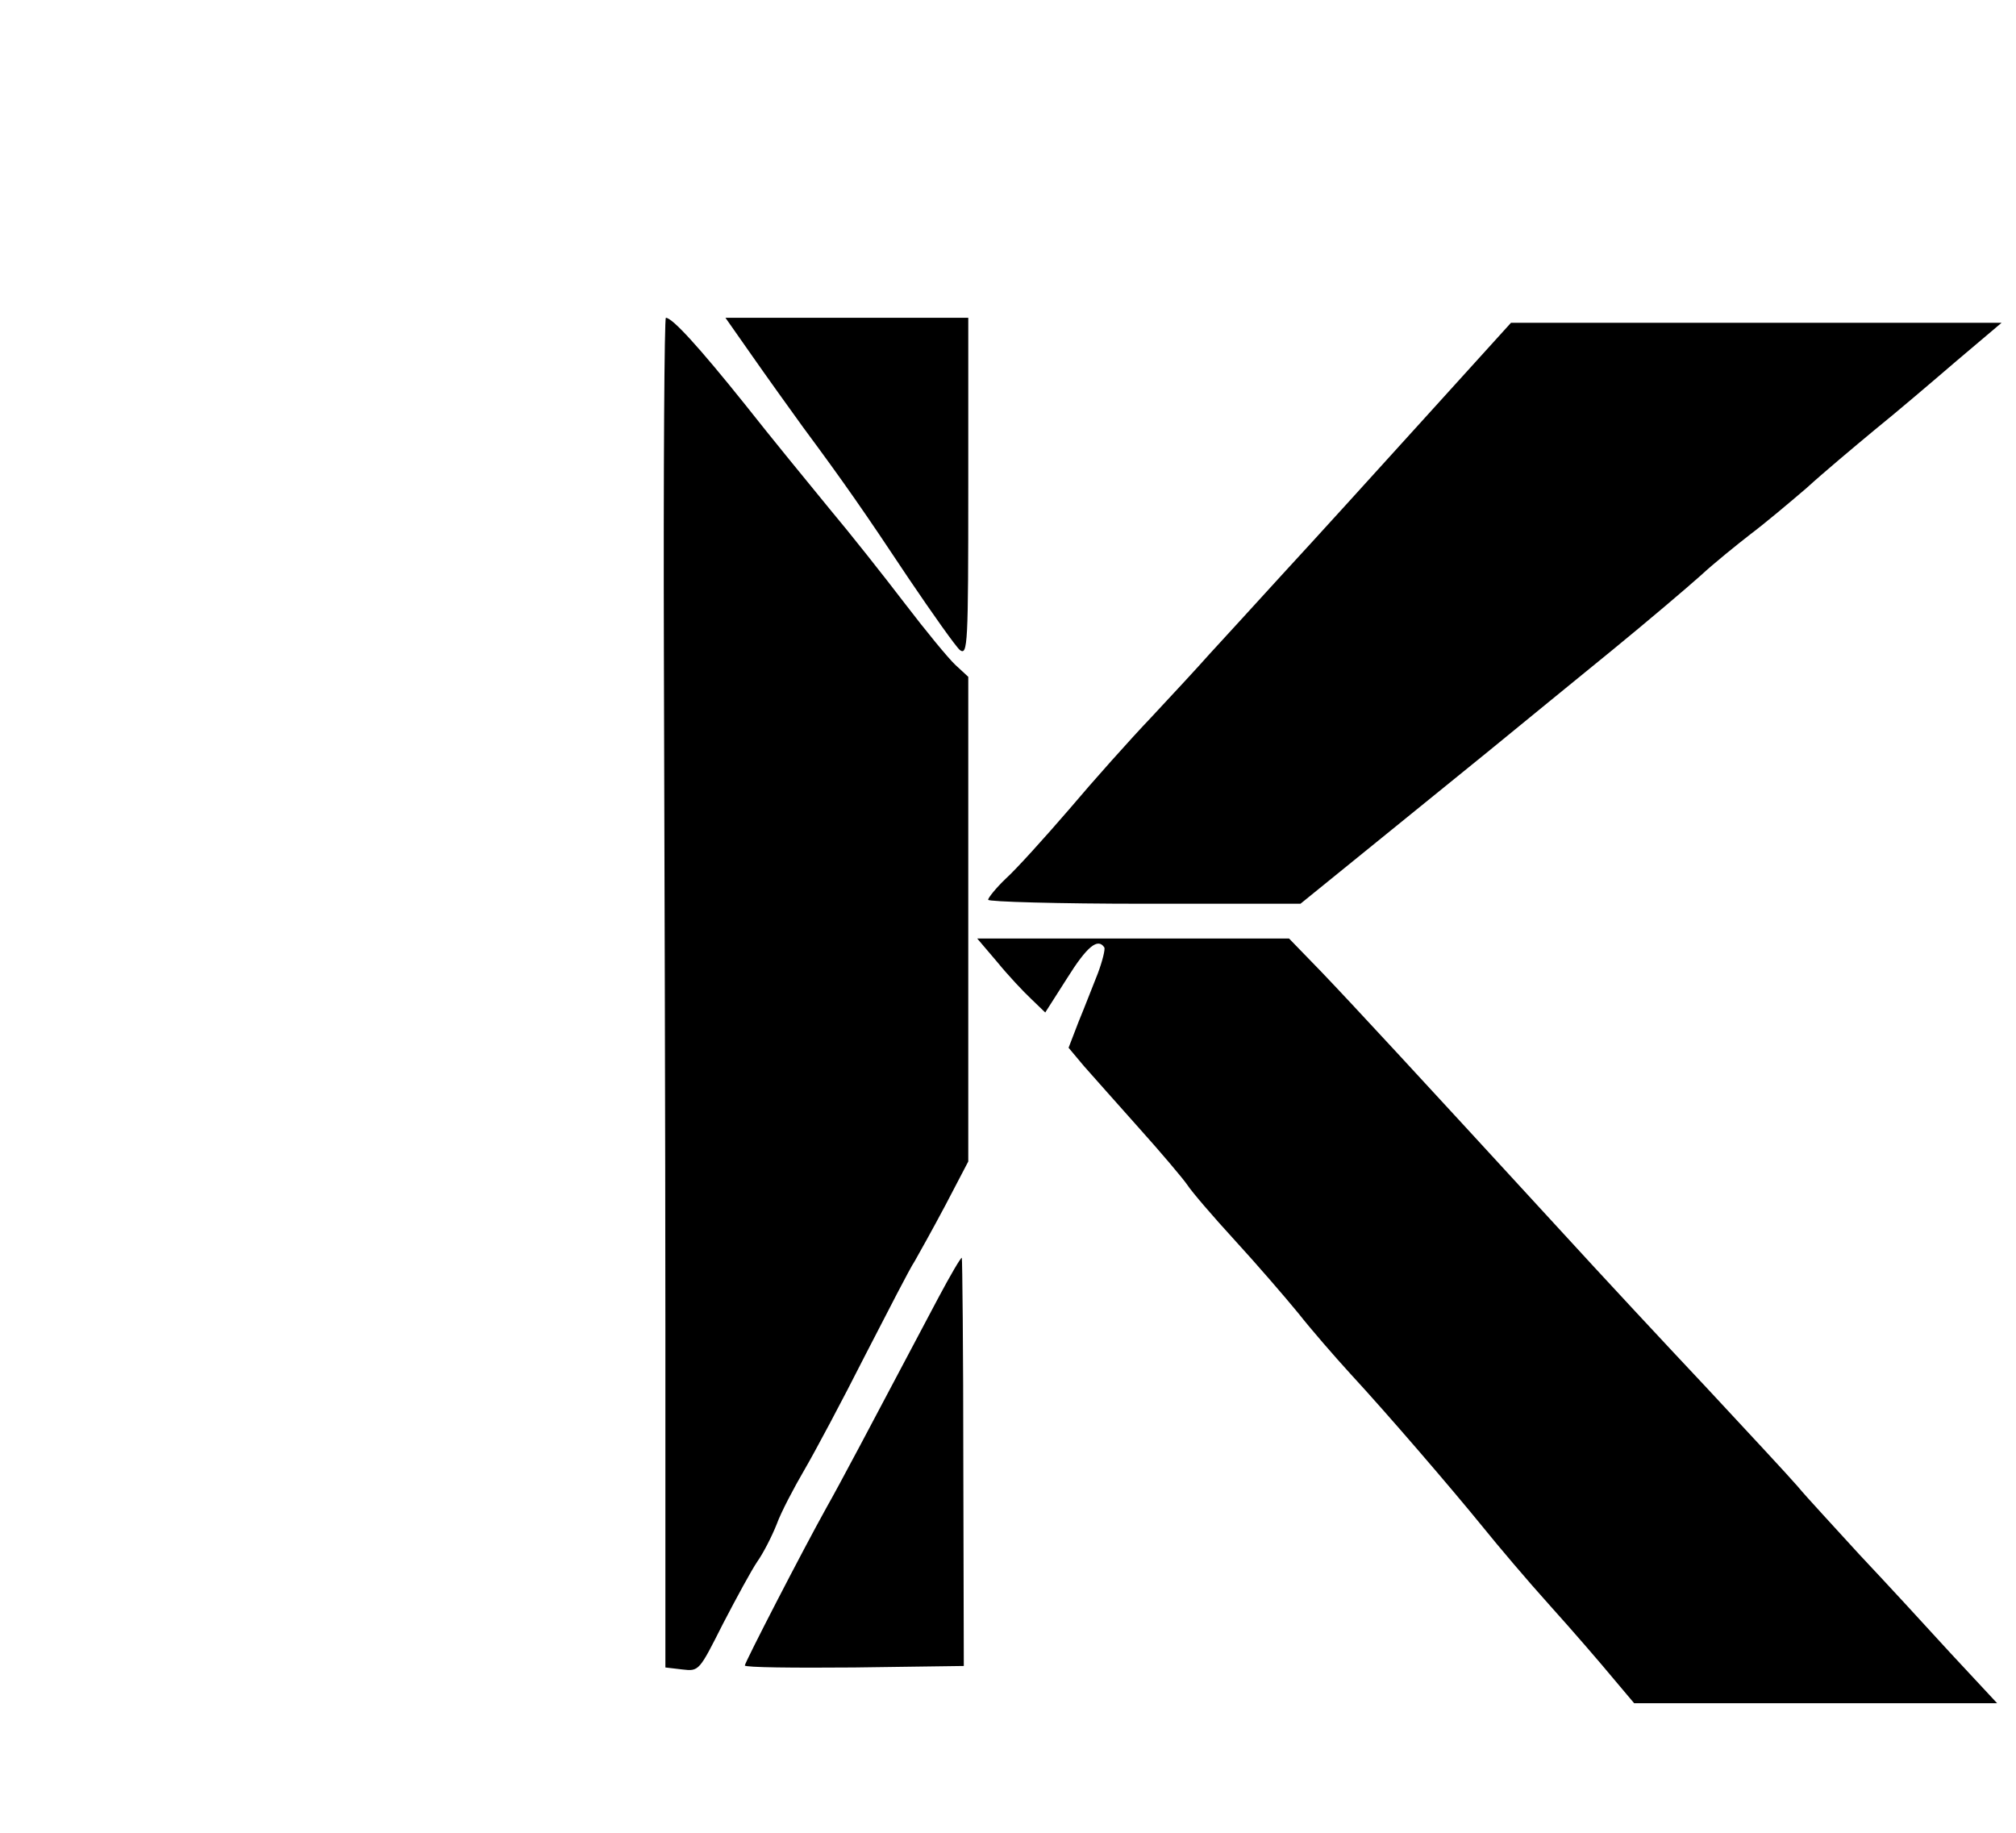
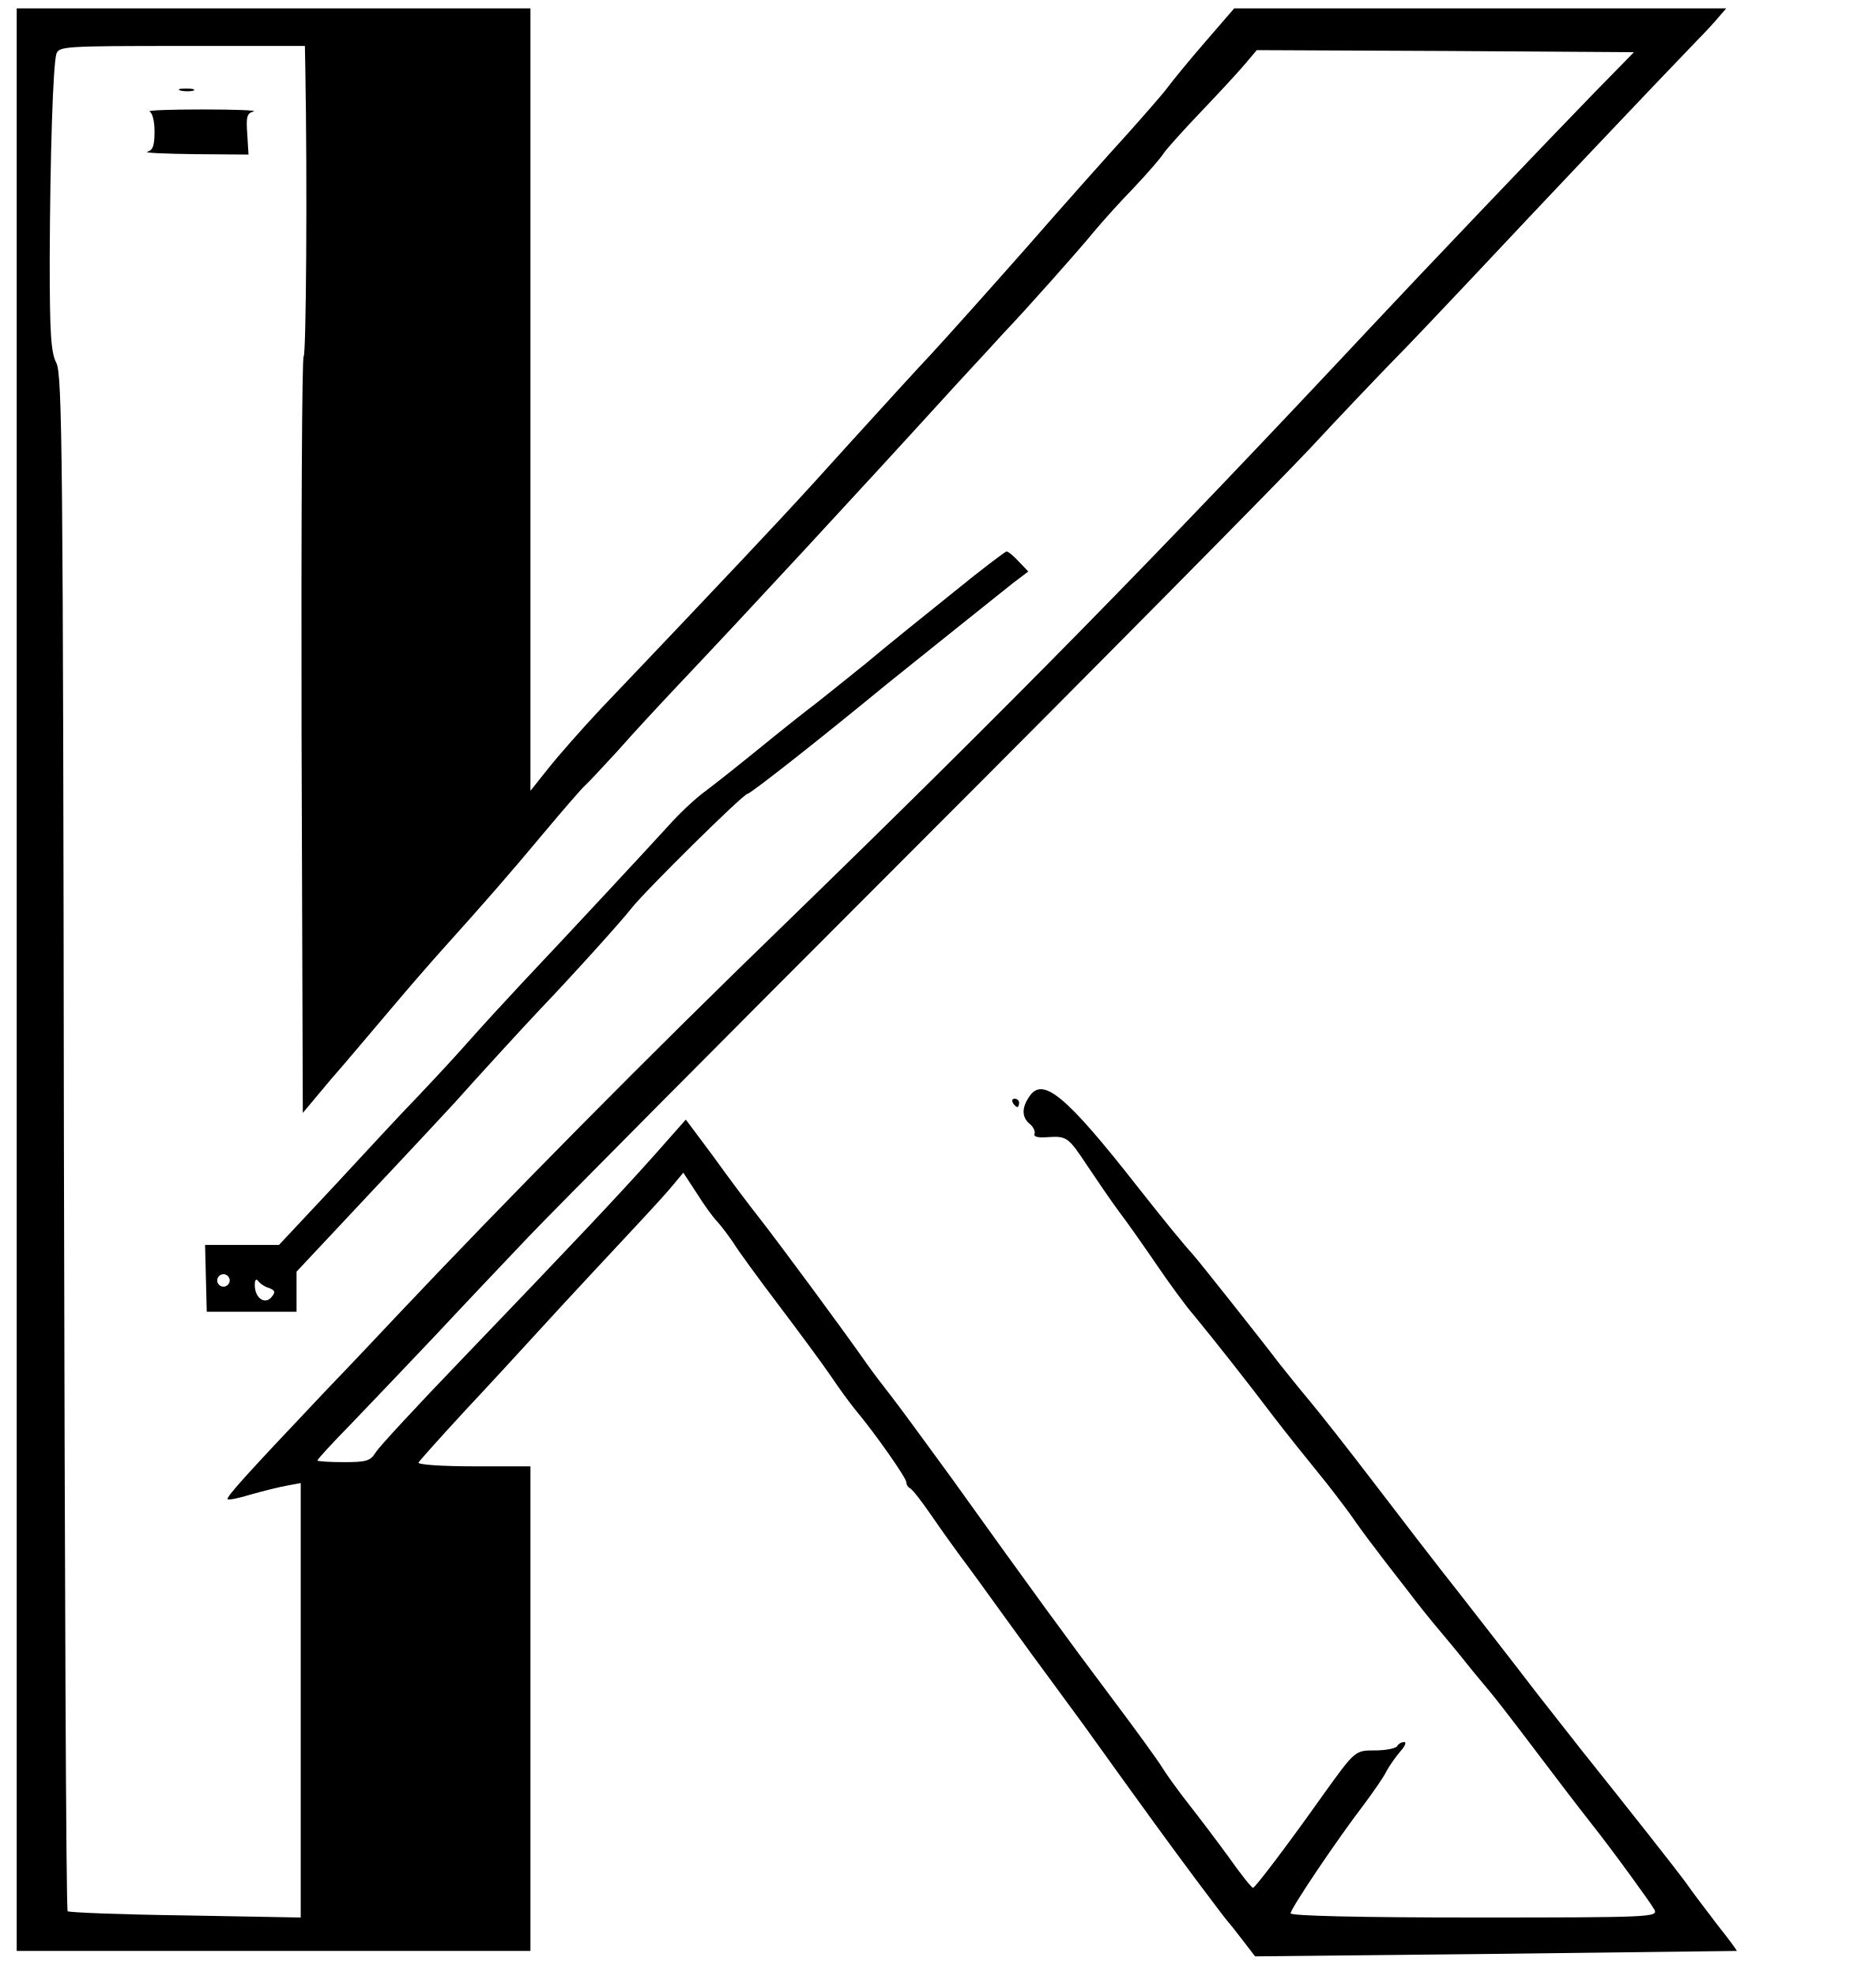
- <svg xmlns="http://www.w3.org/2000/svg" version="1.0" width="406pt" height="369pt" viewBox="0 0 406 369" preserveAspectRatio="xMidYMid meet">
-   <g transform="translate(0,369) scale(0.1,-0.1)" fill="#000000" stroke="none">
-     <path d="M1337 2377 c1 -369 3 -981 3 -1358 l0 -687 34 -4 c34 -4 34 -3 82 92 27 52 58 109 69 125 12 17 29 50 39 75 9 25 35 74 56 110 21 36 76 139 122 230 47 91 91 177 100 190 8 14 36 64 62 113 l46 88 0 488 0 488 -26 24 c-14 13 -60 69 -102 124 -42 55 -110 141 -152 191 -41 50 -118 144 -170 210 -93 116 -146 174 -159 174 -3 0 -5 -303 -4 -673z" />
-     <path d="M1515 2973 c30 -43 76 -107 102 -143 83 -112 124 -171 213 -305 48 -71 94 -136 103 -144 16 -12 17 11 17 328 l0 341 -245 0 -244 0 54 -77z" />
-     <path d="M2869 2848 c-96 -106 -223 -246 -284 -312 -60 -66 -128 -140 -150 -164 -22 -25 -74 -81 -116 -126 -42 -44 -117 -128 -166 -186 -50 -58 -107 -121 -127 -139 -20 -19 -36 -39 -36 -43 0 -4 142 -8 315 -8 l314 0 127 103 c69 56 181 147 249 202 67 55 180 147 251 205 71 58 151 126 179 151 27 25 73 62 100 83 28 21 78 63 113 93 34 31 96 83 137 117 41 33 115 96 165 139 l91 77 -494 0 -494 0 -174 -192z" />
-     <path d="M2008 1753 c22 -27 53 -60 69 -75 l28 -27 44 69 c40 64 62 82 75 62 2 -4 -4 -28 -13 -52 -10 -25 -27 -69 -39 -98 l-20 -52 31 -37 c18 -20 68 -77 112 -126 44 -49 87 -100 96 -113 9 -14 52 -64 96 -112 44 -48 101 -114 128 -147 26 -33 73 -87 104 -121 74 -80 203 -230 268 -310 29 -36 89 -107 135 -158 46 -51 102 -116 126 -145 l43 -51 366 0 365 0 -94 101 c-51 56 -133 145 -183 198 -49 54 -106 115 -125 138 -19 22 -100 109 -180 195 -80 85 -215 230 -300 323 -292 318 -414 450 -479 518 l-65 67 -314 0 -314 0 40 -47z" />
-     <path d="M1890 1077 c-146 -276 -200 -378 -225 -422 -49 -88 -165 -313 -165 -319 0 -4 99 -5 220 -4 l221 3 -1 409 c0 226 -2 411 -3 413 -2 1 -23 -35 -47 -80z" />
+ <svg xmlns="http://www.w3.org/2000/svg" version="1.0" width="449pt" height="473pt" viewBox="0 0 449 473" preserveAspectRatio="xMidYMid meet">
+   <g transform="translate(0,473) scale(0.1,-0.1)" fill="#000000" stroke="none">
+     <path d="M40 2385 l0 -2325 615 0 615 0 0 580 0 580 -136 0 c-75 0 -134 4 -132 9 2 4 53 61 113 126 61 65 137 148 170 184 70 77 190 205 256 276 26 28 58 63 71 79 l24 29 32 -49 c17 -27 39 -58 50 -69 10 -11 27 -34 38 -50 10 -17 59 -84 109 -150 50 -66 106 -142 125 -170 18 -27 45 -64 59 -81 47 -56 121 -162 121 -172 0 -6 4 -12 8 -14 5 -1 29 -32 53 -67 24 -35 55 -78 69 -97 14 -18 61 -83 105 -144 44 -61 93 -128 108 -148 15 -20 51 -70 80 -109 160 -223 207 -287 271 -373 39 -52 73 -97 76 -100 3 -3 19 -23 35 -44 l30 -39 575 6 c316 4 576 7 578 7 2 0 -18 27 -45 61 -26 34 -61 80 -77 103 -25 34 -126 162 -229 291 -14 17 -70 89 -126 160 -55 72 -141 182 -190 245 -50 63 -140 180 -201 260 -61 80 -132 170 -158 201 -26 31 -57 70 -69 85 -44 58 -194 247 -206 260 -20 22 -64 75 -134 164 -170 217 -226 263 -258 216 -19 -27 -19 -50 0 -66 9 -7 14 -18 12 -24 -3 -7 8 -10 32 -8 45 3 49 0 94 -68 20 -30 54 -80 76 -110 23 -30 64 -89 92 -130 28 -41 67 -95 88 -119 50 -61 126 -157 191 -243 30 -39 78 -99 105 -132 28 -34 62 -79 78 -101 15 -22 42 -59 60 -82 17 -23 52 -68 77 -100 24 -32 58 -74 75 -94 16 -19 46 -55 65 -79 19 -24 47 -57 61 -74 14 -17 44 -56 67 -86 90 -119 142 -187 172 -225 53 -67 140 -187 151 -206 9 -18 -4 -19 -431 -19 -278 0 -440 4 -440 10 0 11 110 175 176 261 23 31 48 67 54 80 7 13 22 34 33 47 11 12 15 22 9 22 -6 0 -14 -4 -17 -10 -3 -5 -27 -10 -52 -10 -49 0 -48 1 -127 -109 -80 -113 -161 -220 -166 -220 -3 0 -29 32 -57 72 -29 40 -73 98 -99 131 -25 32 -53 71 -62 86 -9 15 -64 91 -122 168 -108 144 -184 248 -384 527 -64 88 -128 175 -143 194 -15 19 -41 53 -58 77 -58 83 -206 283 -255 346 -27 34 -78 102 -113 151 l-65 87 -77 -87 c-84 -94 -182 -198 -469 -497 -99 -103 -188 -199 -196 -212 -13 -21 -22 -24 -77 -24 -35 0 -63 2 -63 4 0 3 36 42 81 88 44 46 135 141 202 212 67 72 167 177 222 235 55 58 467 473 915 921 448 448 878 883 955 965 77 83 167 177 200 211 33 33 116 121 185 194 150 160 452 479 545 575 17 17 39 41 49 53 l19 22 -589 0 -589 0 -70 -81 c-39 -45 -79 -94 -90 -109 -11 -15 -55 -65 -96 -111 -42 -46 -150 -167 -239 -269 -90 -102 -193 -217 -229 -256 -36 -38 -124 -135 -196 -214 -127 -141 -181 -199 -400 -430 -60 -63 -148 -156 -195 -205 -47 -50 -104 -115 -127 -144 l-43 -54 0 937 0 936 -615 0 -615 0 0 -2325z m691 2183 c5 -277 2 -689 -4 -691 -4 -1 -6 -409 -5 -906 l3 -905 67 80 c38 43 102 120 144 169 42 50 97 113 123 142 100 111 162 182 242 278 46 55 91 107 100 115 9 8 45 47 80 85 34 39 103 113 153 166 144 152 411 440 655 708 47 51 100 108 116 126 49 51 177 195 213 239 19 23 62 71 97 107 34 36 66 73 71 82 5 8 45 53 89 99 44 46 92 98 107 116 l27 32 451 -2 452 -3 -94 -96 c-108 -111 -418 -436 -533 -559 -530 -566 -872 -913 -1399 -1425 -334 -323 -670 -663 -941 -950 -16 -17 -91 -97 -167 -176 -196 -207 -237 -253 -233 -258 3 -2 28 3 57 12 29 8 68 18 86 21 l32 6 0 -520 0 -520 -276 5 c-152 2 -279 7 -282 10 -4 3 -7 832 -9 1841 -2 1644 -4 1837 -18 1865 -13 25 -16 69 -16 247 1 254 8 466 16 493 6 18 19 19 301 19 l294 0 1 -52z" />
+     <path d="M433 4513 c9 -2 23 -2 30 0 6 3 -1 5 -18 5 -16 0 -22 -2 -12 -5z" />
+     <path d="M358 4463 c7 -3 12 -23 12 -48 0 -33 -4 -45 -17 -48 -10 -3 40 -5 112 -6 l130 -1 -3 49 c-3 41 -1 50 15 54 10 3 -45 5 -122 5 -77 0 -134 -2 -127 -5z" />
+     <path d="M2285 3314 c-66 -53 -162 -130 -213 -173 -52 -42 -106 -85 -120 -96 -15 -11 -72 -56 -126 -100 -54 -44 -117 -94 -140 -111 -23 -17 -61 -53 -85 -80 -50 -55 -235 -254 -352 -378 -42 -45 -100 -108 -129 -141 -29 -33 -83 -91 -120 -130 -37 -38 -126 -134 -199 -213 l-133 -142 -89 0 -88 0 2 -80 2 -80 108 0 107 0 0 48 0 48 180 192 c99 105 189 202 200 214 39 44 165 182 205 224 70 73 194 210 217 240 33 42 268 274 278 274 7 0 171 129 334 263 51 41 253 203 301 241 l37 28 -23 24 c-12 13 -25 24 -29 24 -3 0 -60 -43 -125 -96z m-1735 -1649 c0 -8 -7 -15 -15 -15 -8 0 -15 7 -15 15 0 8 7 15 15 15 8 0 15 -7 15 -15z m94 -18 c15 -6 16 -10 6 -22 -16 -19 -40 -2 -40 29 0 12 3 16 8 10 4 -6 15 -14 26 -17z" />
+     <path d="M2425 2090 c3 -5 8 -10 11 -10 2 0 4 5 4 10 0 6 -5 10 -11 10 -5 0 -7 -4 -4 -10z" />
  </g>
</svg>
